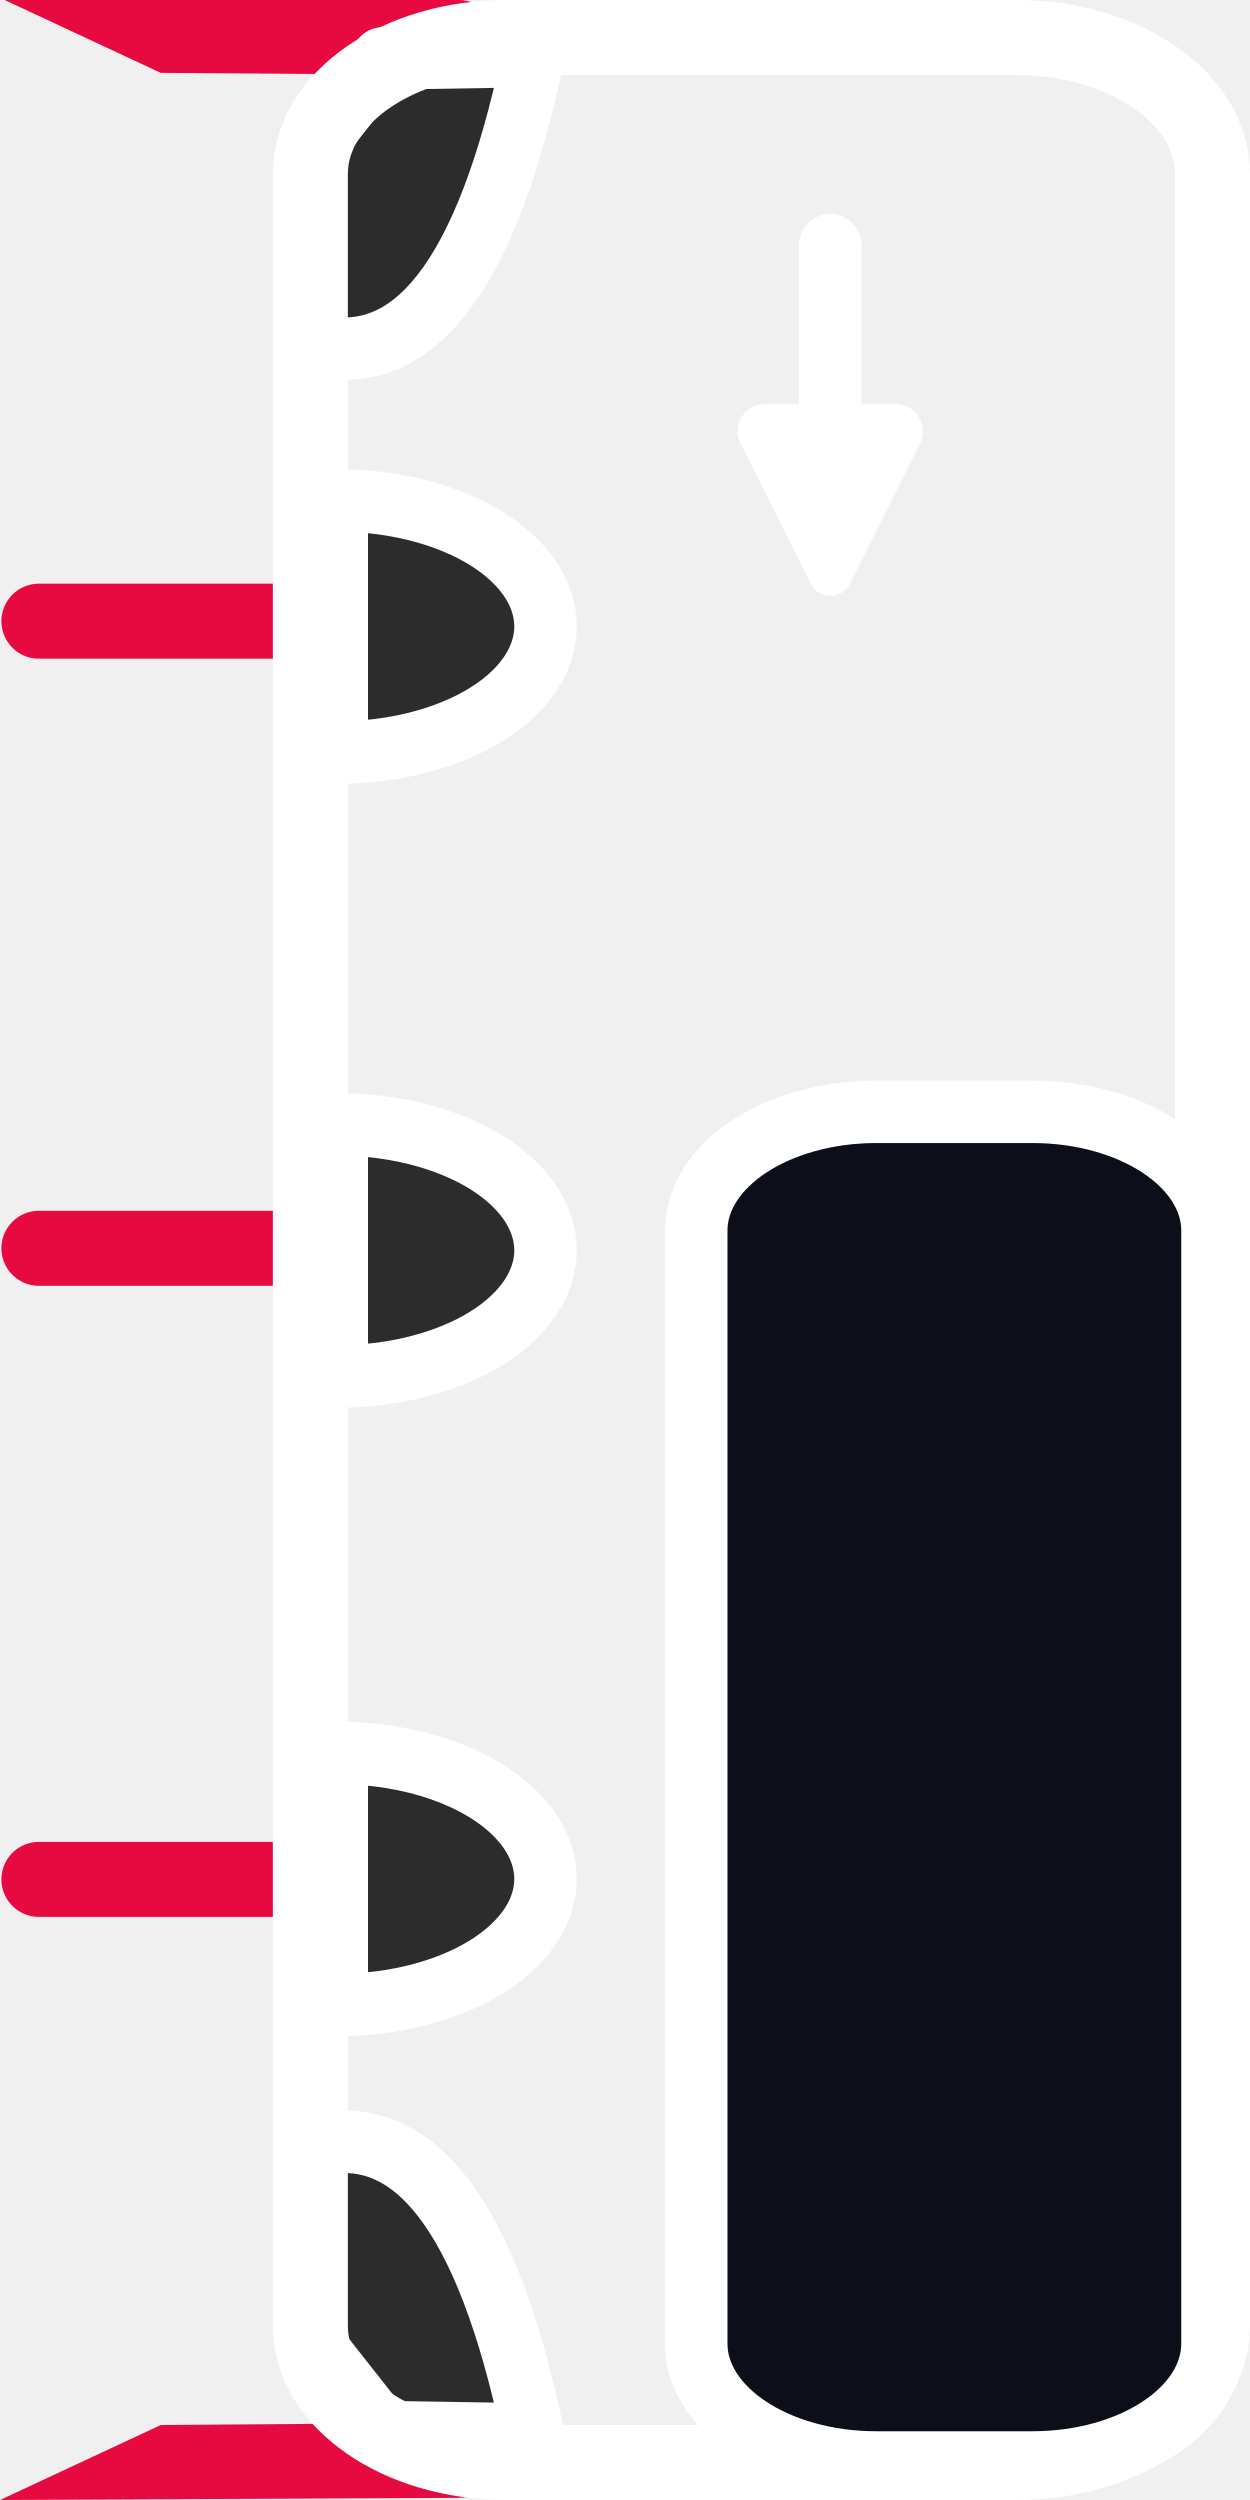
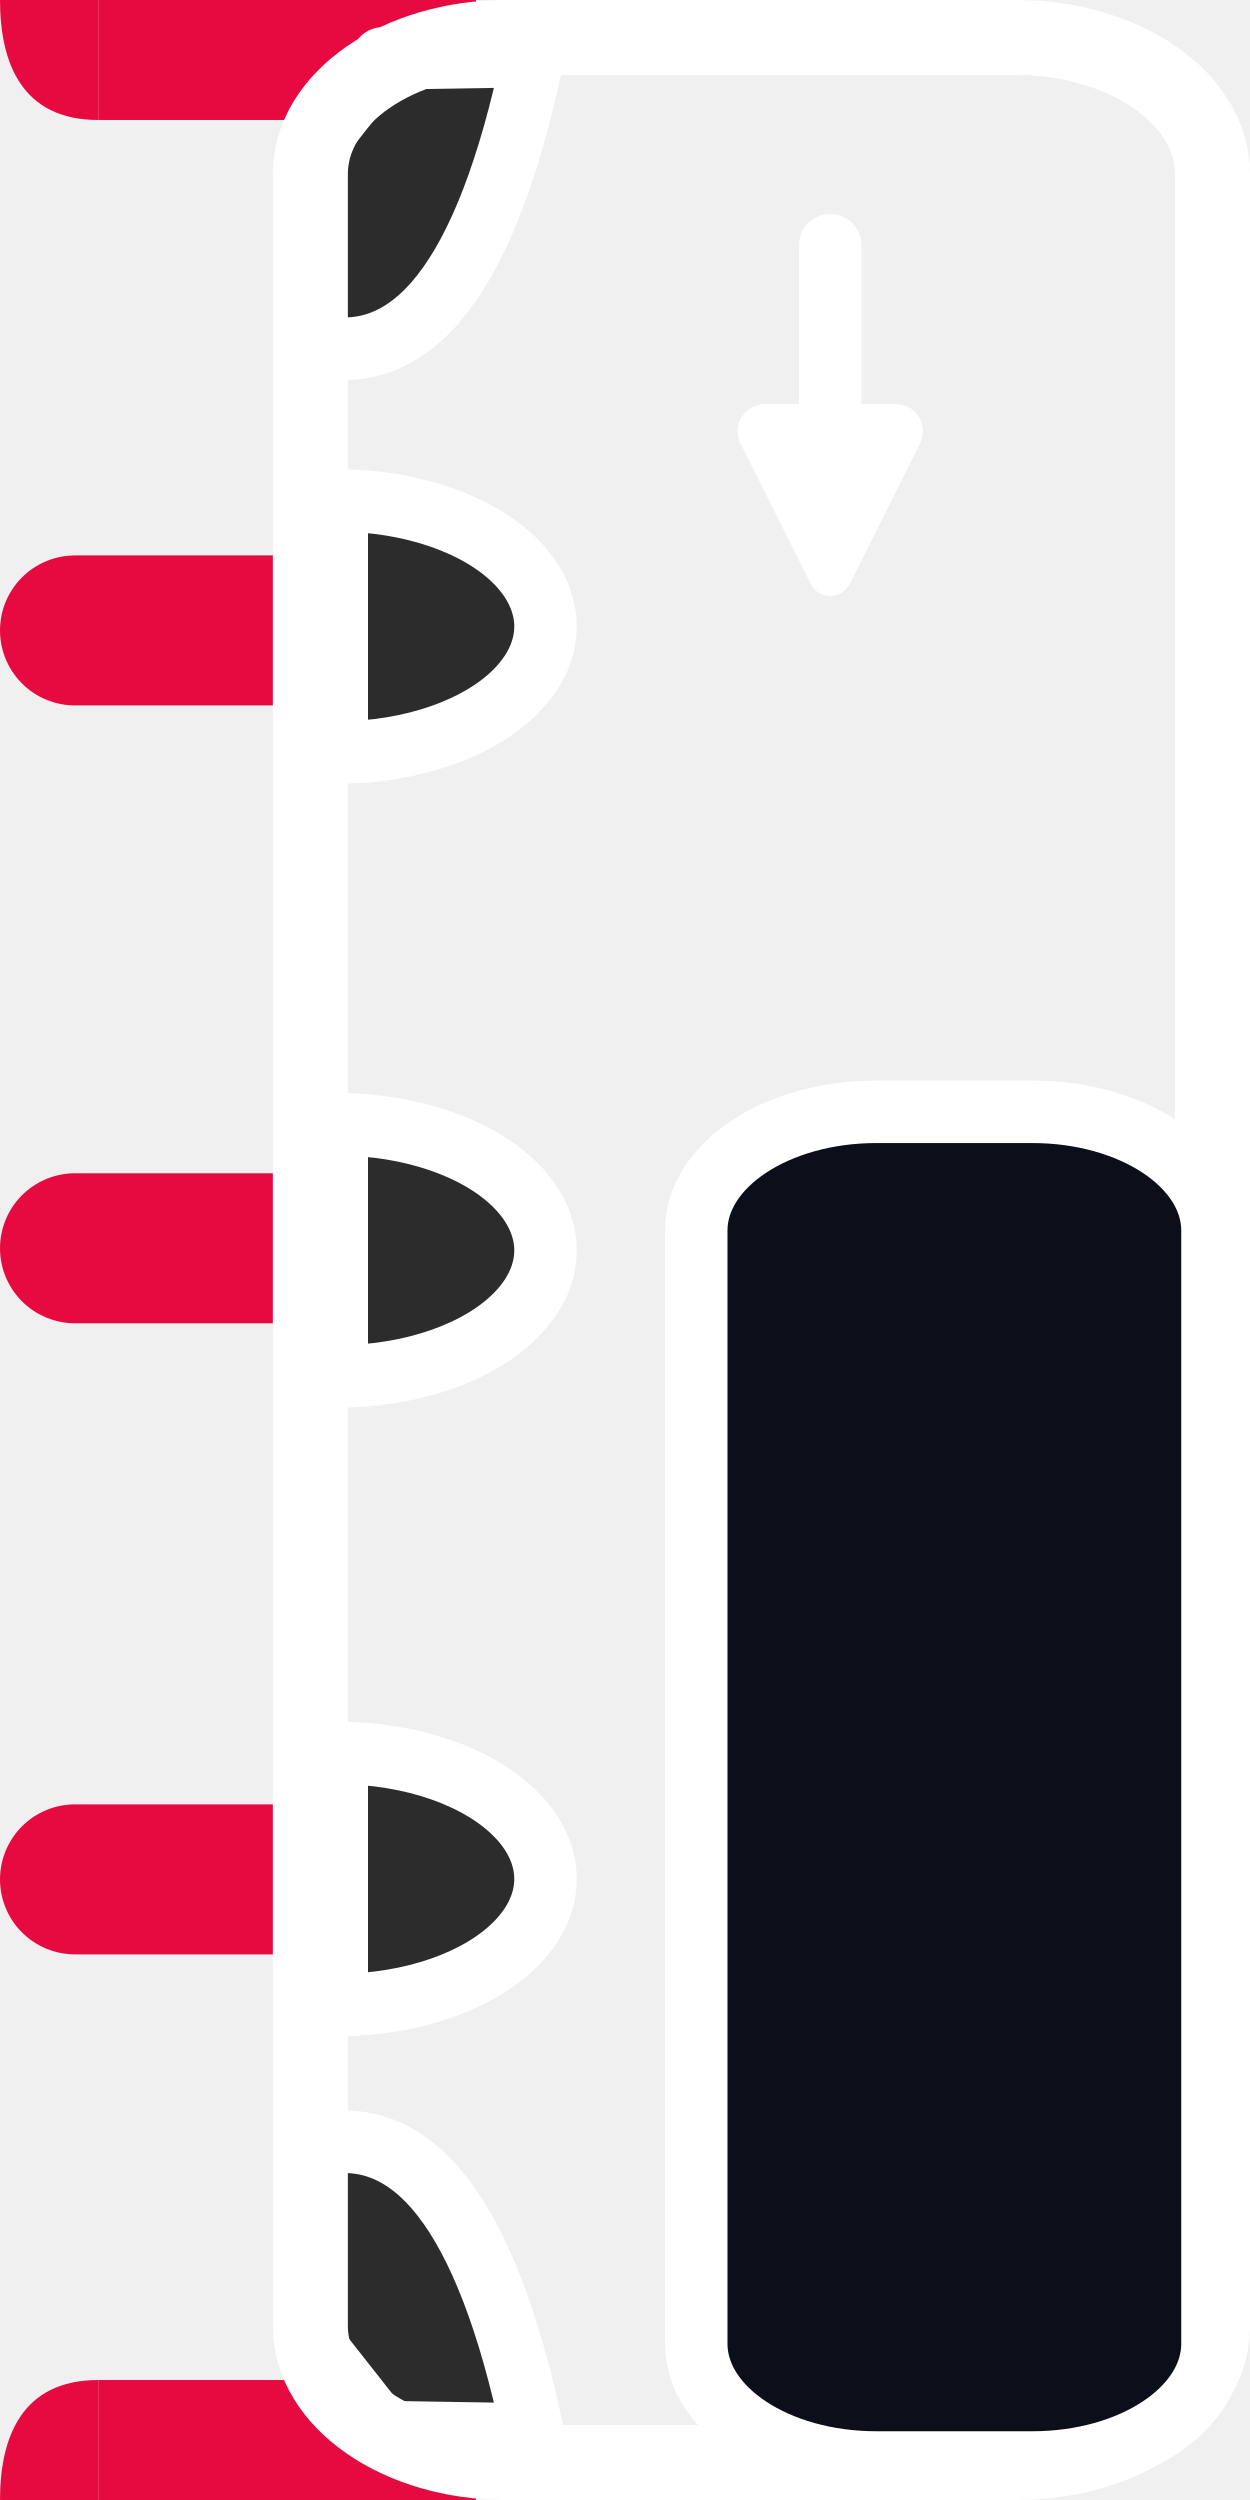
<svg xmlns="http://www.w3.org/2000/svg" width="50cm" height="100cm" viewBox="0 0 50 100" version="1.1" id="svg1">
  <defs id="defs1">
    <marker style="overflow:visible" id="RoundedArrow" refX="0" refY="0" orient="auto-start-reverse" markerWidth="0.5" markerHeight="0.5" viewBox="0 0 1 1" preserveAspectRatio="xMidYMid">
      <path transform="scale(0.7)" d="m -0.211,-4.106 6.422,3.211 a 1,1 90 0 1 0,1.789 L -0.211,4.106 A 1.236,1.236 31.717 0 1 -2,3 v -6 a 1.236,1.236 148.283 0 1 1.789,-1.106 z" style="fill:context-stroke;fill-rule:evenodd;stroke:none" id="path21" />
    </marker>
  </defs>
  <g id="layer1">
-     <path style="baseline-shift:baseline;display:inline;overflow:visible;opacity:1;vector-effect:none;fill:#e60a41;stroke-linecap:round;stroke-linejoin:round;stroke-miterlimit:2;enable-background:accumulate;stop-color:#000000;stop-opacity:1" d="m 19.855,98.406 c -0.004,-0.828 -0.679,-1.497 -1.508,-1.492 L 6.431,97 -3.0020752e-6,100 18.363,99.914 c 0.828,-0.004 1.497,-0.679 1.492,-1.508 z" id="path14" />
-     <path style="baseline-shift:baseline;display:inline;overflow:visible;opacity:1;vector-effect:none;fill:#e60a41;stroke-linecap:round;stroke-linejoin:round;stroke-miterlimit:2;enable-background:accumulate;stop-color:#000000;stop-opacity:1" d="m 19.855,1.508 c -0.004,0.828 -0.679,1.497 -1.508,1.492 L 6.431,2.914 -3.0020752e-6,-0.086 18.363,-2.1194092e-5 C 19.192,0.004 19.86,0.679 19.855,1.508 Z" id="path22" />
-     <path style="fill:none;fill-opacity:1;stroke:#e60a41;stroke-width:3;stroke-linecap:round;stroke-linejoin:round;stroke-miterlimit:2;stroke-dasharray:none;stroke-opacity:1" d="M 12.358,24.847 H 1.556" id="path16" />
-     <path style="fill:none;fill-opacity:1;stroke:#e60a41;stroke-width:3;stroke-linecap:round;stroke-linejoin:round;stroke-miterlimit:2;stroke-dasharray:none;stroke-opacity:1" d="M 12.358,49.931 H 1.556" id="path17" />
-     <path style="fill:none;fill-opacity:1;stroke:#e60a41;stroke-width:3;stroke-linecap:round;stroke-linejoin:round;stroke-miterlimit:2;stroke-dasharray:none;stroke-opacity:1" d="M 12.358,75.175 H 1.556" id="path18" />
+     <path style="fill:none;fill-opacity:1;stroke:#e60a41;stroke-width:6;stroke-linecap:round;stroke-linejoin:round;stroke-miterlimit:2;stroke-dasharray:none;stroke-opacity:1" d="M 12.358,25.217 H 3" id="path16" />
+     <path style="fill:none;fill-opacity:1;stroke:#e60a41;stroke-width:6;stroke-linecap:round;stroke-linejoin:round;stroke-miterlimit:2;stroke-dasharray:none;stroke-opacity:1" d="M 12.358,49.931 H 3" id="path17" />
+     <path style="fill:none;fill-opacity:1;stroke:#e60a41;stroke-width:6;stroke-linecap:round;stroke-linejoin:round;stroke-miterlimit:2;stroke-dasharray:none;stroke-opacity:1" d="M 12.358,75.175 H 3" id="path18" />
+     <path id="path3" style="fill:#e60a41;fill-opacity:1;stroke-width:3;stroke-linecap:round;stroke-linejoin:round;stroke-miterlimit:2" d="M 0,1e-7 C 0,2.524 0.88,4.799 3.929,4.799 V 0 Z" />
+     <rect style="fill:#e60a41;fill-opacity:1;stroke:none;stroke-width:3;stroke-linecap:round;stroke-linejoin:round;stroke-miterlimit:2;stroke-dasharray:none" id="rect3" width="15.112" height="4.799" x="3.929" y="-4.799" transform="scale(1,-1)" />
    <path style="fill:#2c2c2c;fill-opacity:1;stroke:#ffffff;stroke-width:2.5;stroke-linecap:butt;stroke-linejoin:round;stroke-miterlimit:2;stroke-dasharray:none;stroke-opacity:1" d="M 12.594,13.805 V 5.785 l 2.713,-3.447 6.017,-0.097 C 19.441,11.233 16.46,14.732 12.594,13.805 Z" id="path7" />
    <path style="fill:#2c2c2c;fill-opacity:1;stroke:#ffffff;stroke-width:2.5;stroke-linecap:butt;stroke-linejoin:round;stroke-miterlimit:2;stroke-dasharray:none;stroke-opacity:1" id="path5" d="m -20.015,13.47 a 5.044,8.351 0 0 1 -2.522,7.232 5.044,8.351 0 0 1 -5.044,0 5.044,8.351 0 0 1 -2.522,-7.232 h 5.044 z" transform="rotate(-90)" />
    <path style="fill:#2c2c2c;fill-opacity:1;stroke:#ffffff;stroke-width:2.5;stroke-linecap:butt;stroke-linejoin:round;stroke-miterlimit:2;stroke-dasharray:none;stroke-opacity:1" id="path8" d="m -44.971,13.47 a 5.044,8.351 0 0 1 -2.522,7.232 5.044,8.351 0 0 1 -5.044,0 5.044,8.351 0 0 1 -2.522,-7.232 h 5.044 z" transform="rotate(-90)" />
    <path style="fill:#2c2c2c;fill-opacity:1;stroke:#ffffff;stroke-width:2.5;stroke-linecap:butt;stroke-linejoin:round;stroke-miterlimit:2;stroke-dasharray:none;stroke-opacity:1" id="path9" d="m -70.115,13.47 a 5.044,8.351 0 0 1 -2.522,7.232 5.044,8.351 0 0 1 -5.044,0 5.044,8.351 0 0 1 -2.522,-7.232 h 5.044 z" transform="rotate(-90)" />
+     <path id="path6" style="fill:#e60a41;fill-opacity:1;stroke-width:3;stroke-linecap:round;stroke-linejoin:round;stroke-miterlimit:2" d="M 0,100 C 0,97.476 0.88,95.201 3.929,95.201 V 100 Z" />
+     <rect style="fill:#e60a41;fill-opacity:1;stroke:none;stroke-width:3;stroke-linecap:round;stroke-linejoin:round;stroke-miterlimit:2;stroke-dasharray:none" id="rect6" width="15.112" height="4.799" x="3.929" y="95.201" />
    <path style="fill:#2c2c2c;fill-opacity:1;stroke:#ffffff;stroke-width:2.5;stroke-linecap:butt;stroke-linejoin:round;stroke-miterlimit:2;stroke-dasharray:none;stroke-opacity:1" d="m 12.594,85.815 v 8.02 l 2.713,3.447 6.017,0.097 C 19.441,88.386 16.46,84.887 12.594,85.815 Z" id="path10" />
    <rect style="fill:none;fill-opacity:1;stroke:#ffffff;stroke-width:3;stroke-linecap:butt;stroke-linejoin:round;stroke-miterlimit:2;stroke-dasharray:none;stroke-opacity:1" id="rect4" width="97" height="36.086" x="1.5" y="-48.5" ry="7.847" rx="5.457" transform="rotate(90)" />
    <path style="fill:none;fill-opacity:1;stroke:#ffffff;stroke-width:2.5;stroke-linecap:round;stroke-linejoin:round;stroke-miterlimit:2;stroke-dasharray:none;stroke-opacity:1;marker-end:url(#RoundedArrow)" d="M 33.211,9.809 V 17.917" id="path19" />
    <rect style="fill:#0c0f1a;fill-opacity:1;stroke:#ffffff;stroke-width:2.5;stroke-linecap:round;stroke-linejoin:round;stroke-miterlimit:2;stroke-dasharray:none;stroke-opacity:1" id="rect19" width="54.028" height="20.651" x="44.472" y="-48.5" rx="4.754" ry="7.203" transform="rotate(90)" />
  </g>
</svg>
